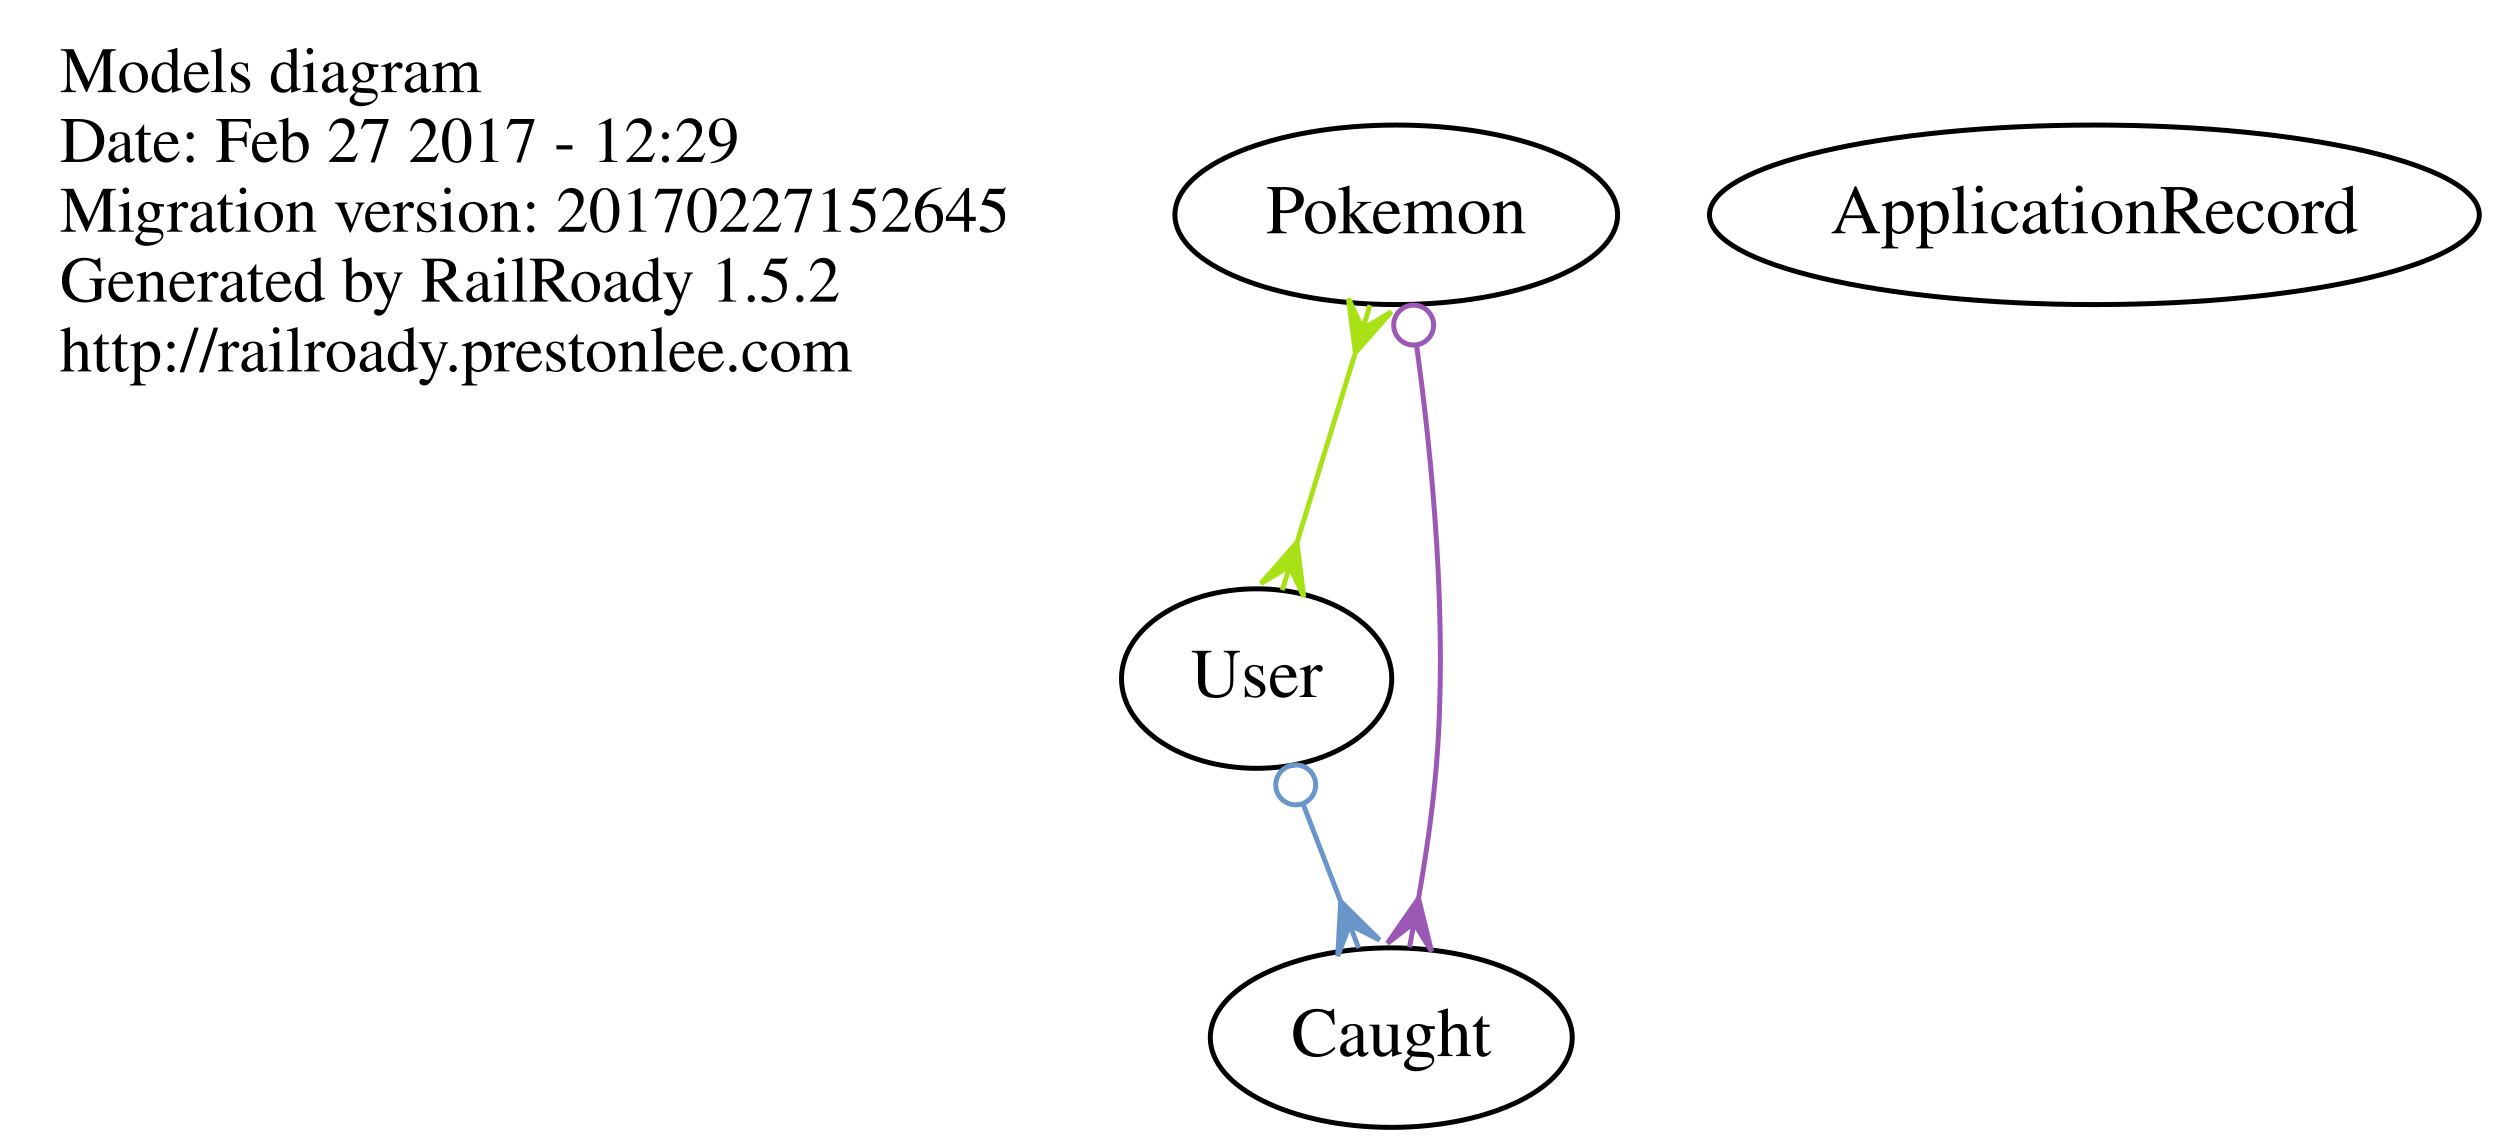
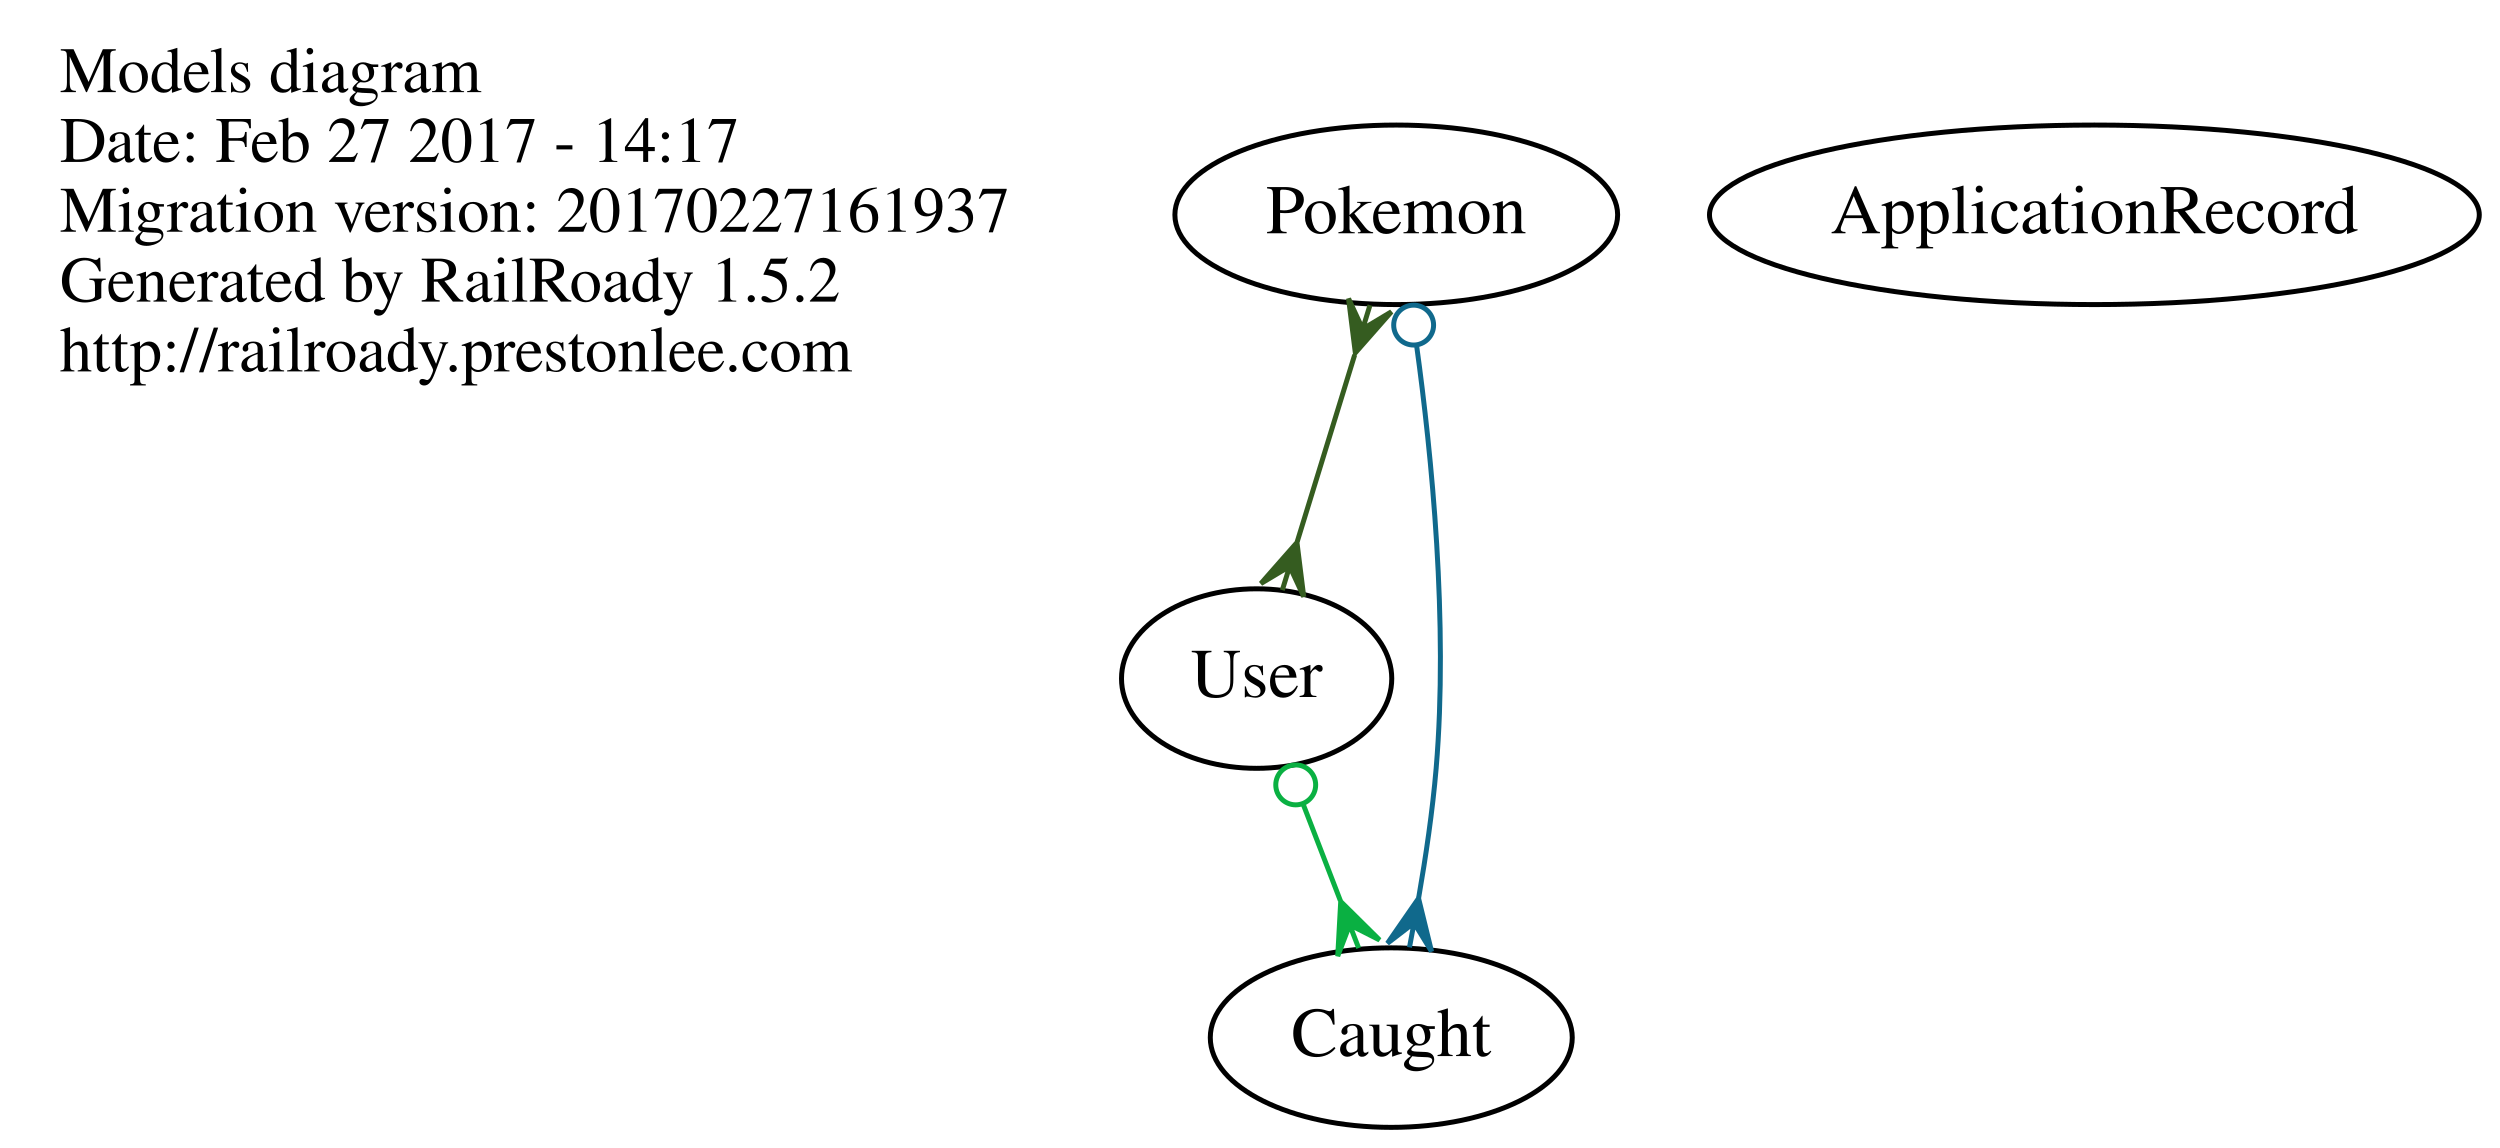
<svg xmlns="http://www.w3.org/2000/svg" width="501pt" height="230pt" viewBox="0.00 0.00 501.34 230.00">
  <g id="graph0" class="graph" transform="scale(1 1) rotate(0) translate(4 226)">
    <polygon fill="none" stroke="none" points="-4,4 -4,-226 497.343,-226 497.343,4 -4,4" />
    <g id="node1" class="node">
      <text text-anchor="start" x="8" y="-207.6" font-family="Times,serif" font-size="13.00">Models diagram</text>
-       <text text-anchor="start" x="8" y="-193.6" font-family="Times,serif" font-size="13.00">Date: Feb 27 2017 - 12:29</text>
-       <text text-anchor="start" x="8" y="-179.6" font-family="Times,serif" font-size="13.00">Migration version: 20170227152645</text>
+       <text text-anchor="start" x="8" y="-193.6" font-family="Times,serif" font-size="13.00">Date: Feb 27 2017 - 14:17</text>
+       <text text-anchor="start" x="8" y="-179.6" font-family="Times,serif" font-size="13.00">Migration version: 20170227161937</text>
      <text text-anchor="start" x="8" y="-165.6" font-family="Times,serif" font-size="13.00">Generated by RailRoady 1.5.2</text>
      <text text-anchor="start" x="8" y="-151.6" font-family="Times,serif" font-size="13.00">http://railroady.prestonlee.com</text>
    </g>
    <g id="node2" class="node">
      <ellipse fill="none" stroke="black" cx="276" cy="-183" rx="44.393" ry="18" />
      <text text-anchor="middle" x="276" y="-179.3" font-family="Times,serif" font-size="14.00">Pokemon</text>
    </g>
    <g id="node4" class="node">
      <ellipse fill="none" stroke="black" cx="248" cy="-90" rx="27.097" ry="18" />
      <text text-anchor="middle" x="248" y="-86.3" font-family="Times,serif" font-size="14.00">User</text>
    </g>
    <g id="edge2" class="edge">
-       <path fill="none" stroke="#a8e216" d="M267.668,-154.922C264.022,-143.073 259.76,-129.218 256.136,-117.443" />
-       <polygon fill="#a8e216" stroke="#a8e216" points="267.792,-155.326 266.432,-166.207 269.263,-160.105 270.733,-164.884 270.733,-164.884 270.733,-164.884 269.263,-160.105 275.034,-163.56 267.792,-155.326 267.792,-155.326" />
-       <polygon fill="#a8e216" stroke="#a8e216" points="256.089,-117.29 257.449,-106.409 254.619,-112.511 253.148,-107.732 253.148,-107.732 253.148,-107.732 254.619,-112.511 248.847,-109.056 256.089,-117.29 256.089,-117.29" />
+       <path fill="none" stroke="#355c20" d="M267.668,-154.922C264.022,-143.073 259.76,-129.218 256.136,-117.443" />
+       <polygon fill="#355c20" stroke="#355c20" points="267.792,-155.326 266.432,-166.207 269.263,-160.105 270.733,-164.884 270.733,-164.884 270.733,-164.884 269.263,-160.105 275.034,-163.56 267.792,-155.326 267.792,-155.326" />
+       <polygon fill="#355c20" stroke="#355c20" points="256.089,-117.29 257.449,-106.409 254.619,-112.511 253.148,-107.732 253.148,-107.732 253.148,-107.732 254.619,-112.511 248.847,-109.056 256.089,-117.29 256.089,-117.29" />
    </g>
    <g id="node5" class="node">
      <ellipse fill="none" stroke="black" cx="275" cy="-18" rx="36.294" ry="18" />
      <text text-anchor="middle" x="275" y="-14.3" font-family="Times,serif" font-size="14.00">Caught</text>
    </g>
    <g id="edge1" class="edge">
-       <path fill="none" stroke="#9b58b4" d="M280.067,-156.873C283.144,-134.569 286.453,-101.1 284,-72 283.283,-63.499 281.931,-54.312 280.488,-46.012" />
-       <ellipse fill="none" stroke="#9b58b4" cx="279.486" cy="-160.884" rx="4" ry="4" />
-       <polygon fill="#9b58b4" stroke="#9b58b4" points="280.473,-45.926 283.079,-35.274 279.563,-41.009 278.654,-36.093 278.654,-36.093 278.654,-36.093 279.563,-41.009 274.229,-36.911 280.473,-45.926 280.473,-45.926" />
+       <path fill="none" stroke="#10698c" d="M280.067,-156.873C283.144,-134.569 286.453,-101.1 284,-72 283.283,-63.499 281.931,-54.312 280.488,-46.012" />
+       <ellipse fill="none" stroke="#10698c" cx="279.486" cy="-160.884" rx="4" ry="4" />
+       <polygon fill="#10698c" stroke="#10698c" points="280.473,-45.926 283.079,-35.274 279.563,-41.009 278.654,-36.093 278.654,-36.093 278.654,-36.093 279.563,-41.009 274.229,-36.911 280.473,-45.926 280.473,-45.926" />
    </g>
    <g id="node3" class="node">
      <ellipse fill="none" stroke="black" cx="416" cy="-183" rx="77.187" ry="18" />
      <text text-anchor="middle" x="416" y="-179.3" font-family="Times,serif" font-size="14.00">ApplicationRecord</text>
    </g>
    <g id="edge3" class="edge">
-       <path fill="none" stroke="#6a95c8" d="M257.343,-64.778C259.747,-58.544 262.347,-51.805 264.793,-45.463" />
-       <ellipse fill="none" stroke="#6a95c8" cx="255.838" cy="-68.679" rx="4" ry="4" />
-       <polygon fill="#6a95c8" stroke="#6a95c8" points="264.861,-45.286 272.658,-37.576 266.66,-40.621 268.46,-35.956 268.46,-35.956 268.46,-35.956 266.66,-40.621 264.261,-34.337 264.861,-45.286 264.861,-45.286" />
+       <path fill="none" stroke="#0ab042" d="M257.343,-64.778C259.747,-58.544 262.347,-51.805 264.793,-45.463" />
+       <ellipse fill="none" stroke="#0ab042" cx="255.838" cy="-68.679" rx="4" ry="4" />
+       <polygon fill="#0ab042" stroke="#0ab042" points="264.861,-45.286 272.658,-37.576 266.66,-40.621 268.46,-35.956 268.46,-35.956 268.46,-35.956 266.66,-40.621 264.261,-34.337 264.861,-45.286 264.861,-45.286" />
    </g>
  </g>
</svg>
